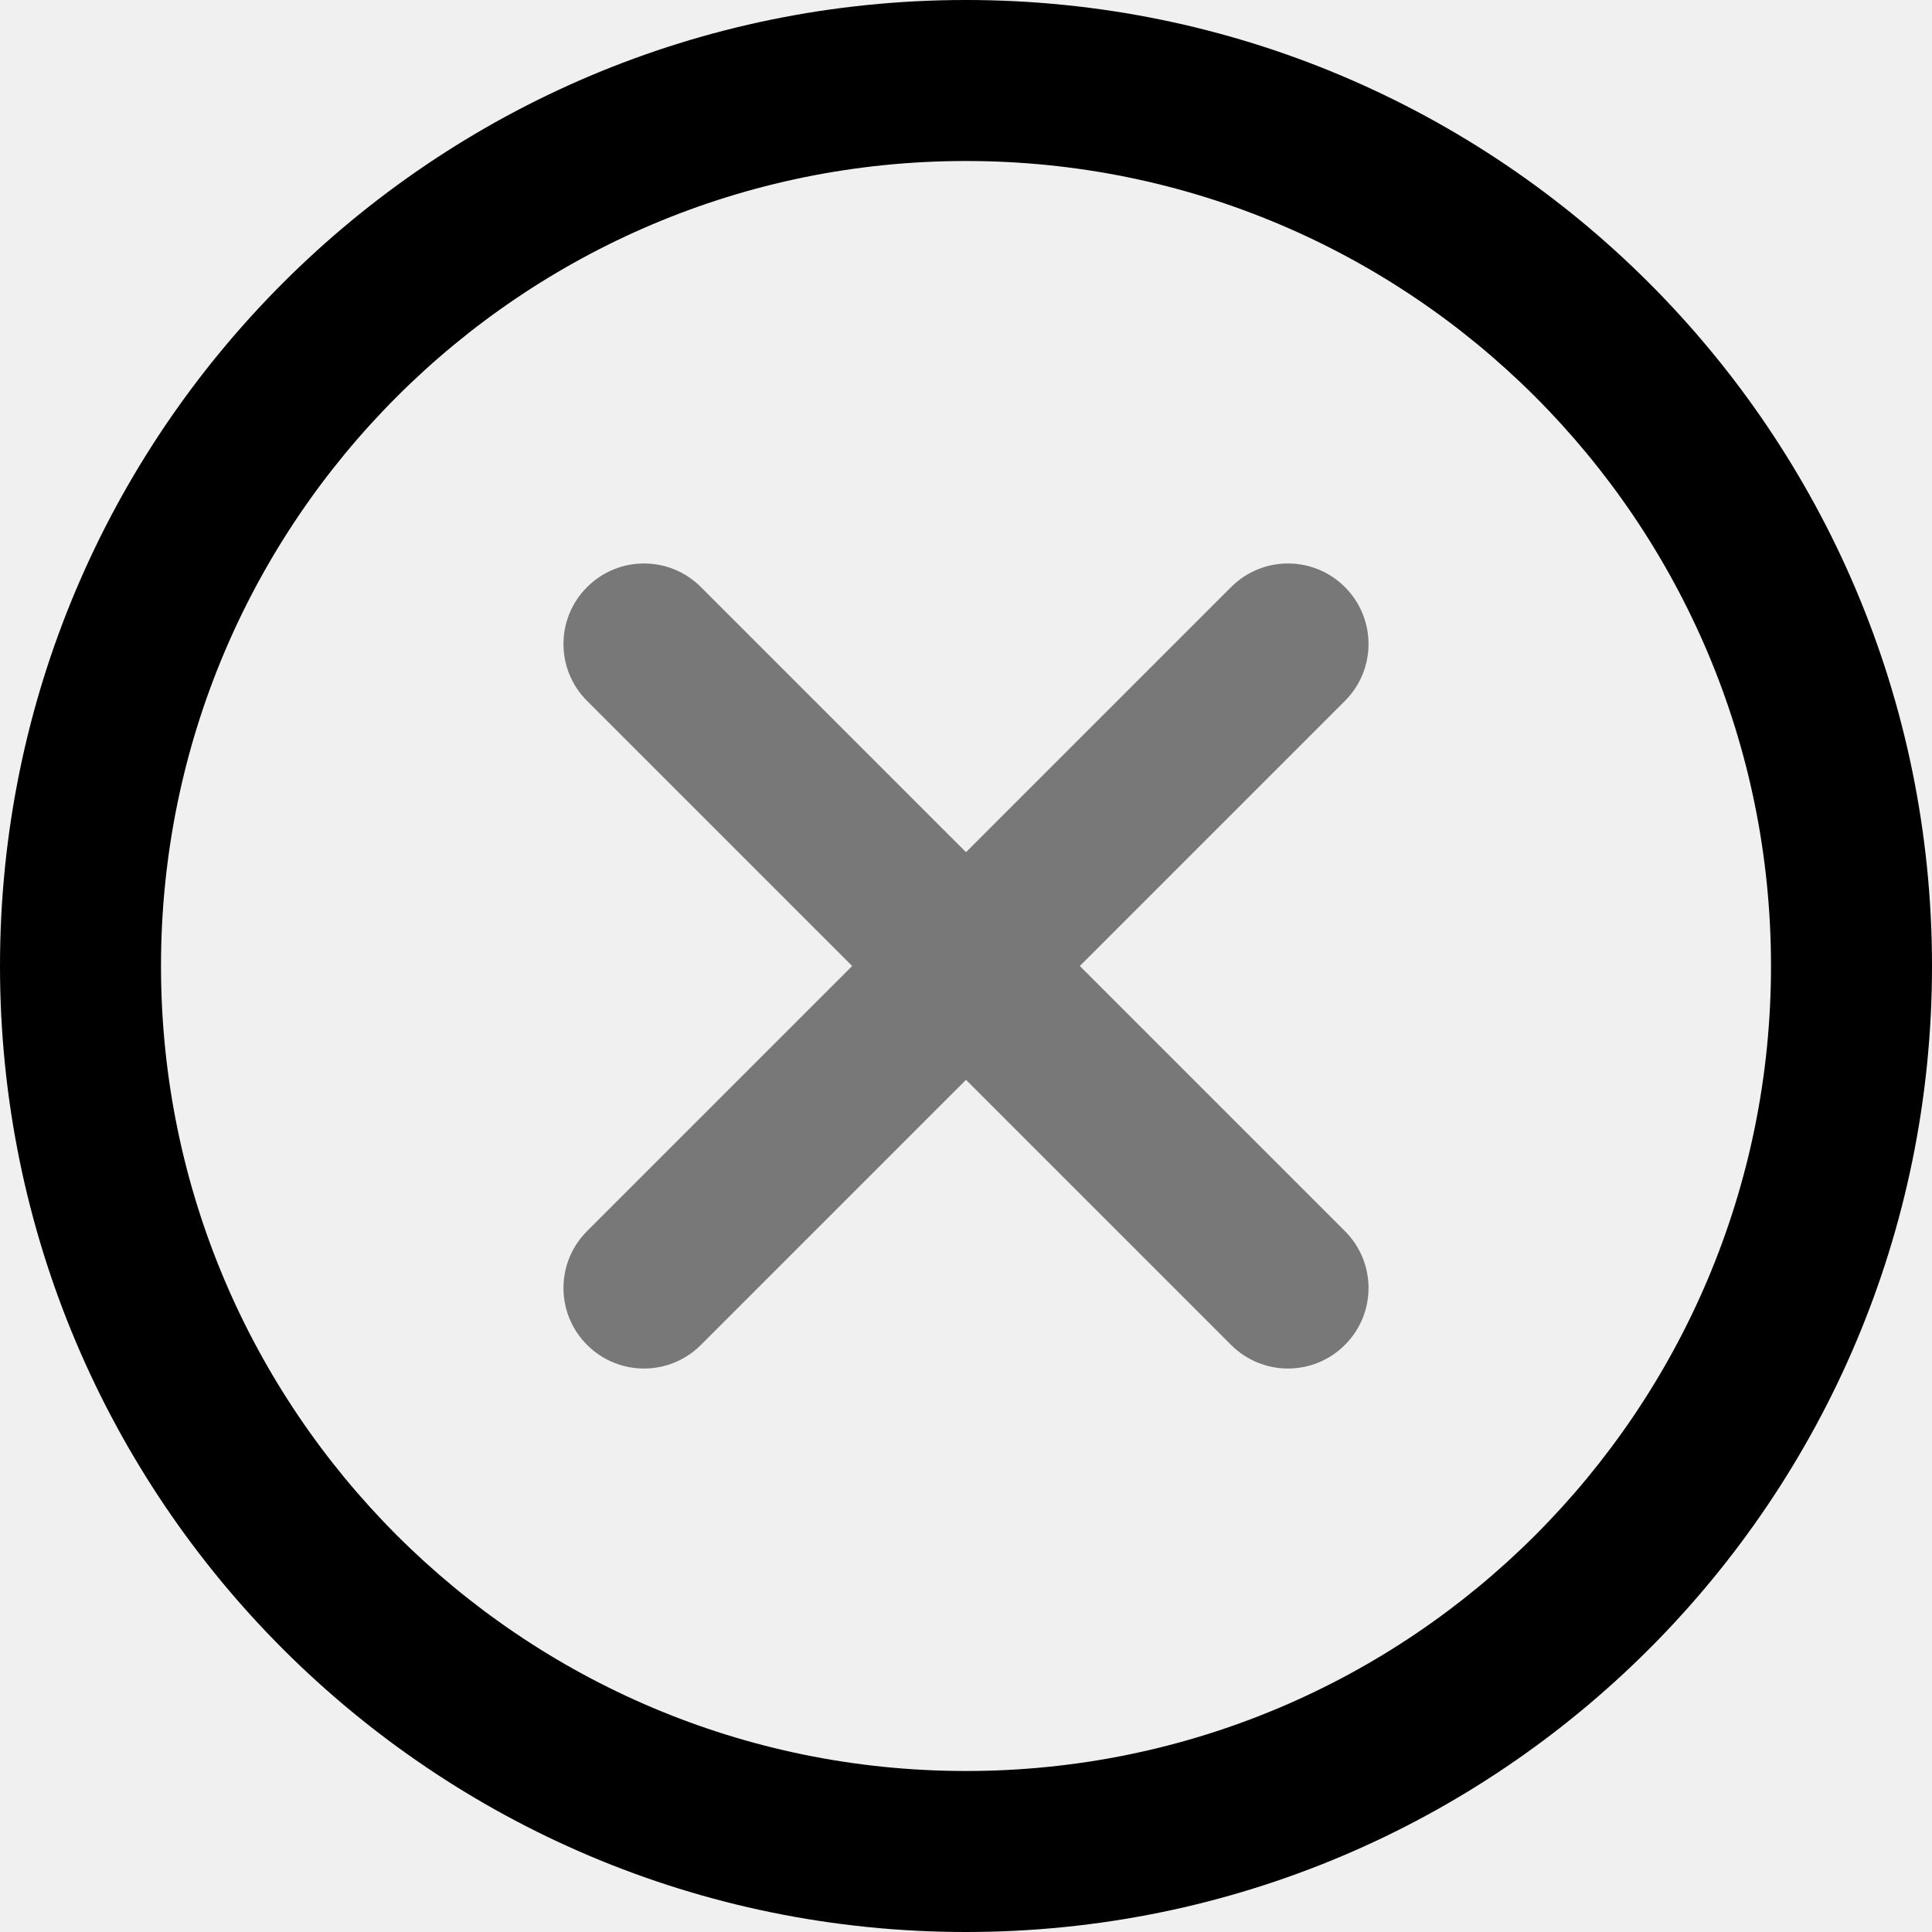
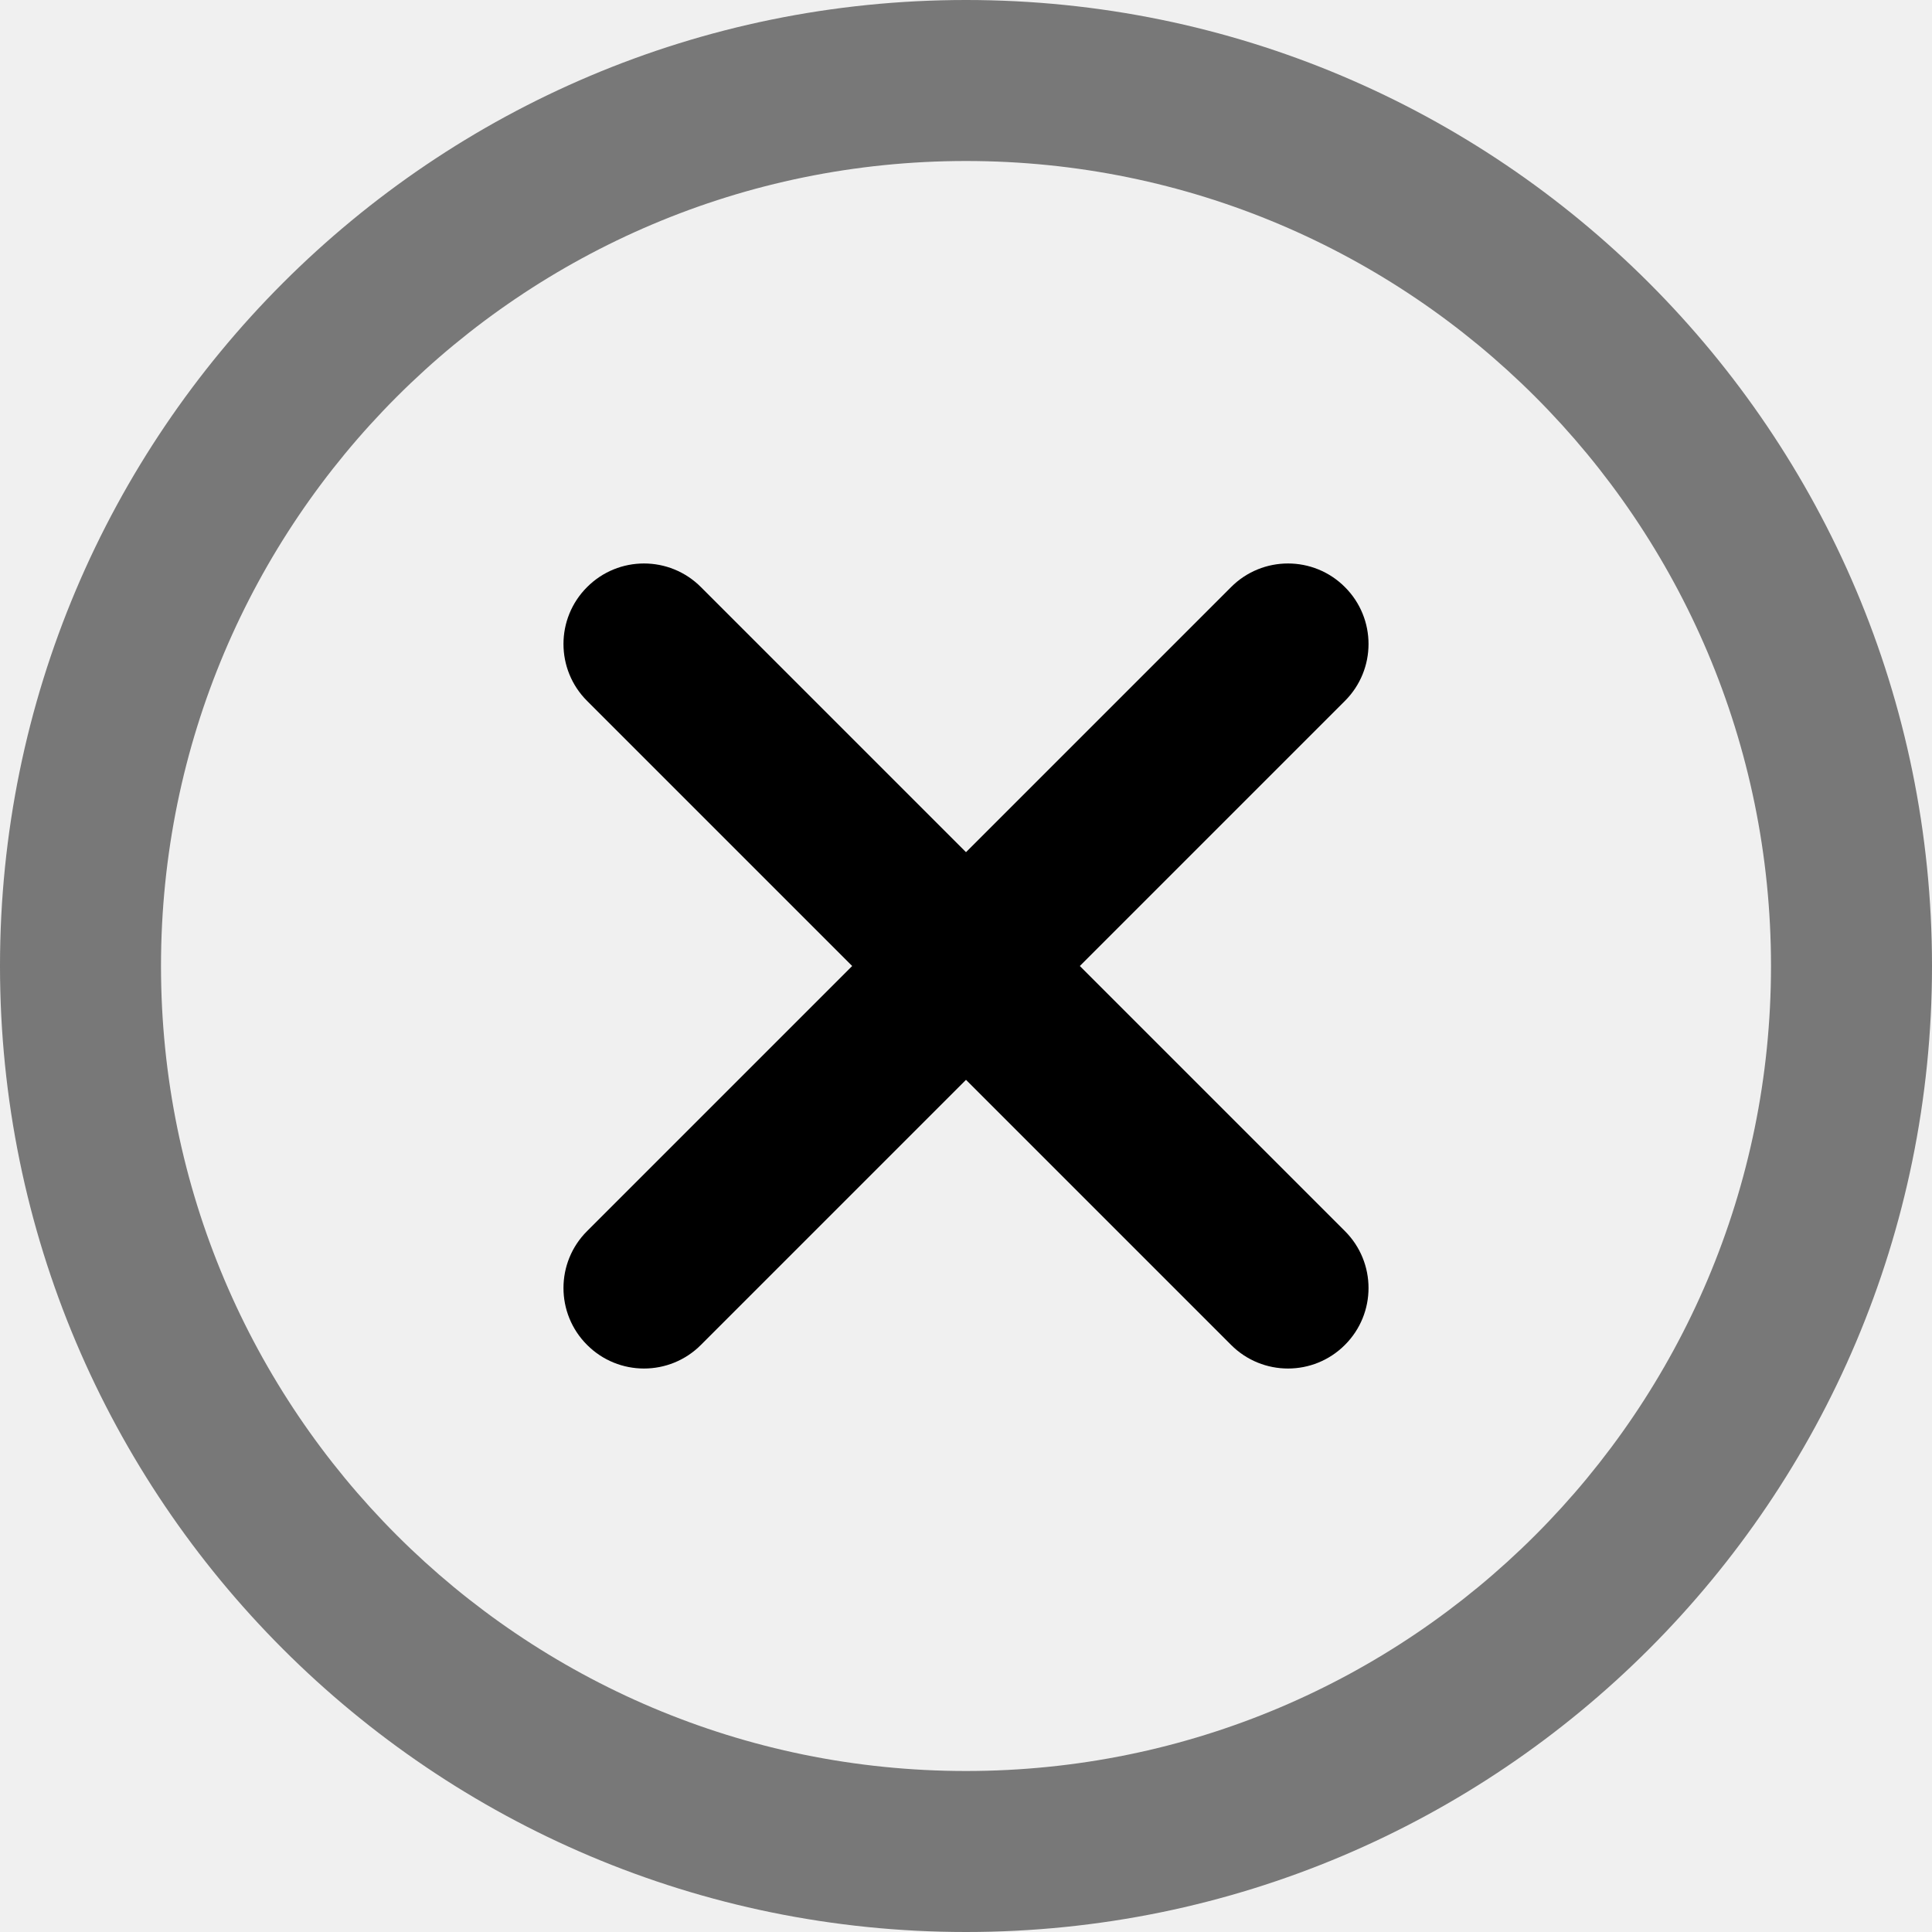
<svg xmlns="http://www.w3.org/2000/svg" width="24" height="24" viewBox="0 0 24 24" fill="none">
  <g clip-path="url(#clip0_1068_7768)">
-     <path fill-rule="evenodd" clip-rule="evenodd" d="M16.707 8.707C17.098 8.317 17.098 7.683 16.707 7.293C16.317 6.902 15.683 6.902 15.293 7.293L12 10.586L8.707 7.293C8.317 6.902 7.683 6.902 7.293 7.293C6.902 7.683 6.902 8.317 7.293 8.707L10.586 12L7.293 15.293C6.902 15.683 6.902 16.317 7.293 16.707C7.683 17.098 8.317 17.098 8.707 16.707L12 13.414L15.293 16.707C15.683 17.098 16.317 17.098 16.707 16.707C17.098 16.317 17.098 15.683 16.707 15.293L13.414 12L16.707 8.707Z" fill="black" fill-opacity="0.5" />
-     <path fill-rule="evenodd" clip-rule="evenodd" d="M12 2C6.477 2 2 6.477 2 12C2 17.523 6.477 22 12 22C17.523 22 22 17.523 22 12C22 6.477 17.523 2 12 2ZM0 12C0 5.373 5.373 0 12 0C18.627 0 24 5.373 24 12C24 18.627 18.627 24 12 24C5.373 24 0 18.627 0 12Z" fill="black" />
+     <path fill-rule="evenodd" clip-rule="evenodd" d="M16.707 8.707C17.098 8.317 17.098 7.683 16.707 7.293C16.317 6.902 15.683 6.902 15.293 7.293L12 10.586L8.707 7.293C8.317 6.902 7.683 6.902 7.293 7.293C6.902 7.683 6.902 8.317 7.293 8.707L10.586 12L7.293 15.293C6.902 15.683 6.902 16.317 7.293 16.707C7.683 17.098 8.317 17.098 8.707 16.707L12 13.414L15.293 16.707C15.683 17.098 16.317 17.098 16.707 16.707C17.098 16.317 17.098 15.683 16.707 15.293L13.414 12L16.707 8.707Z" fill="black" />
+     <path opacity="0.5" fill-rule="evenodd" clip-rule="evenodd" d="M12 2C6.477 2 2 6.477 2 12C2 17.523 6.477 22 12 22C17.523 22 22 17.523 22 12C22 6.477 17.523 2 12 2ZM0 12C0 5.373 5.373 0 12 0C18.627 0 24 5.373 24 12C24 18.627 18.627 24 12 24C5.373 24 0 18.627 0 12Z" fill="black" />
  </g>
  <defs>
    <clipPath id="clip0_1068_7768">
      <rect width="24" height="24" fill="white" />
    </clipPath>
  </defs>
</svg>
